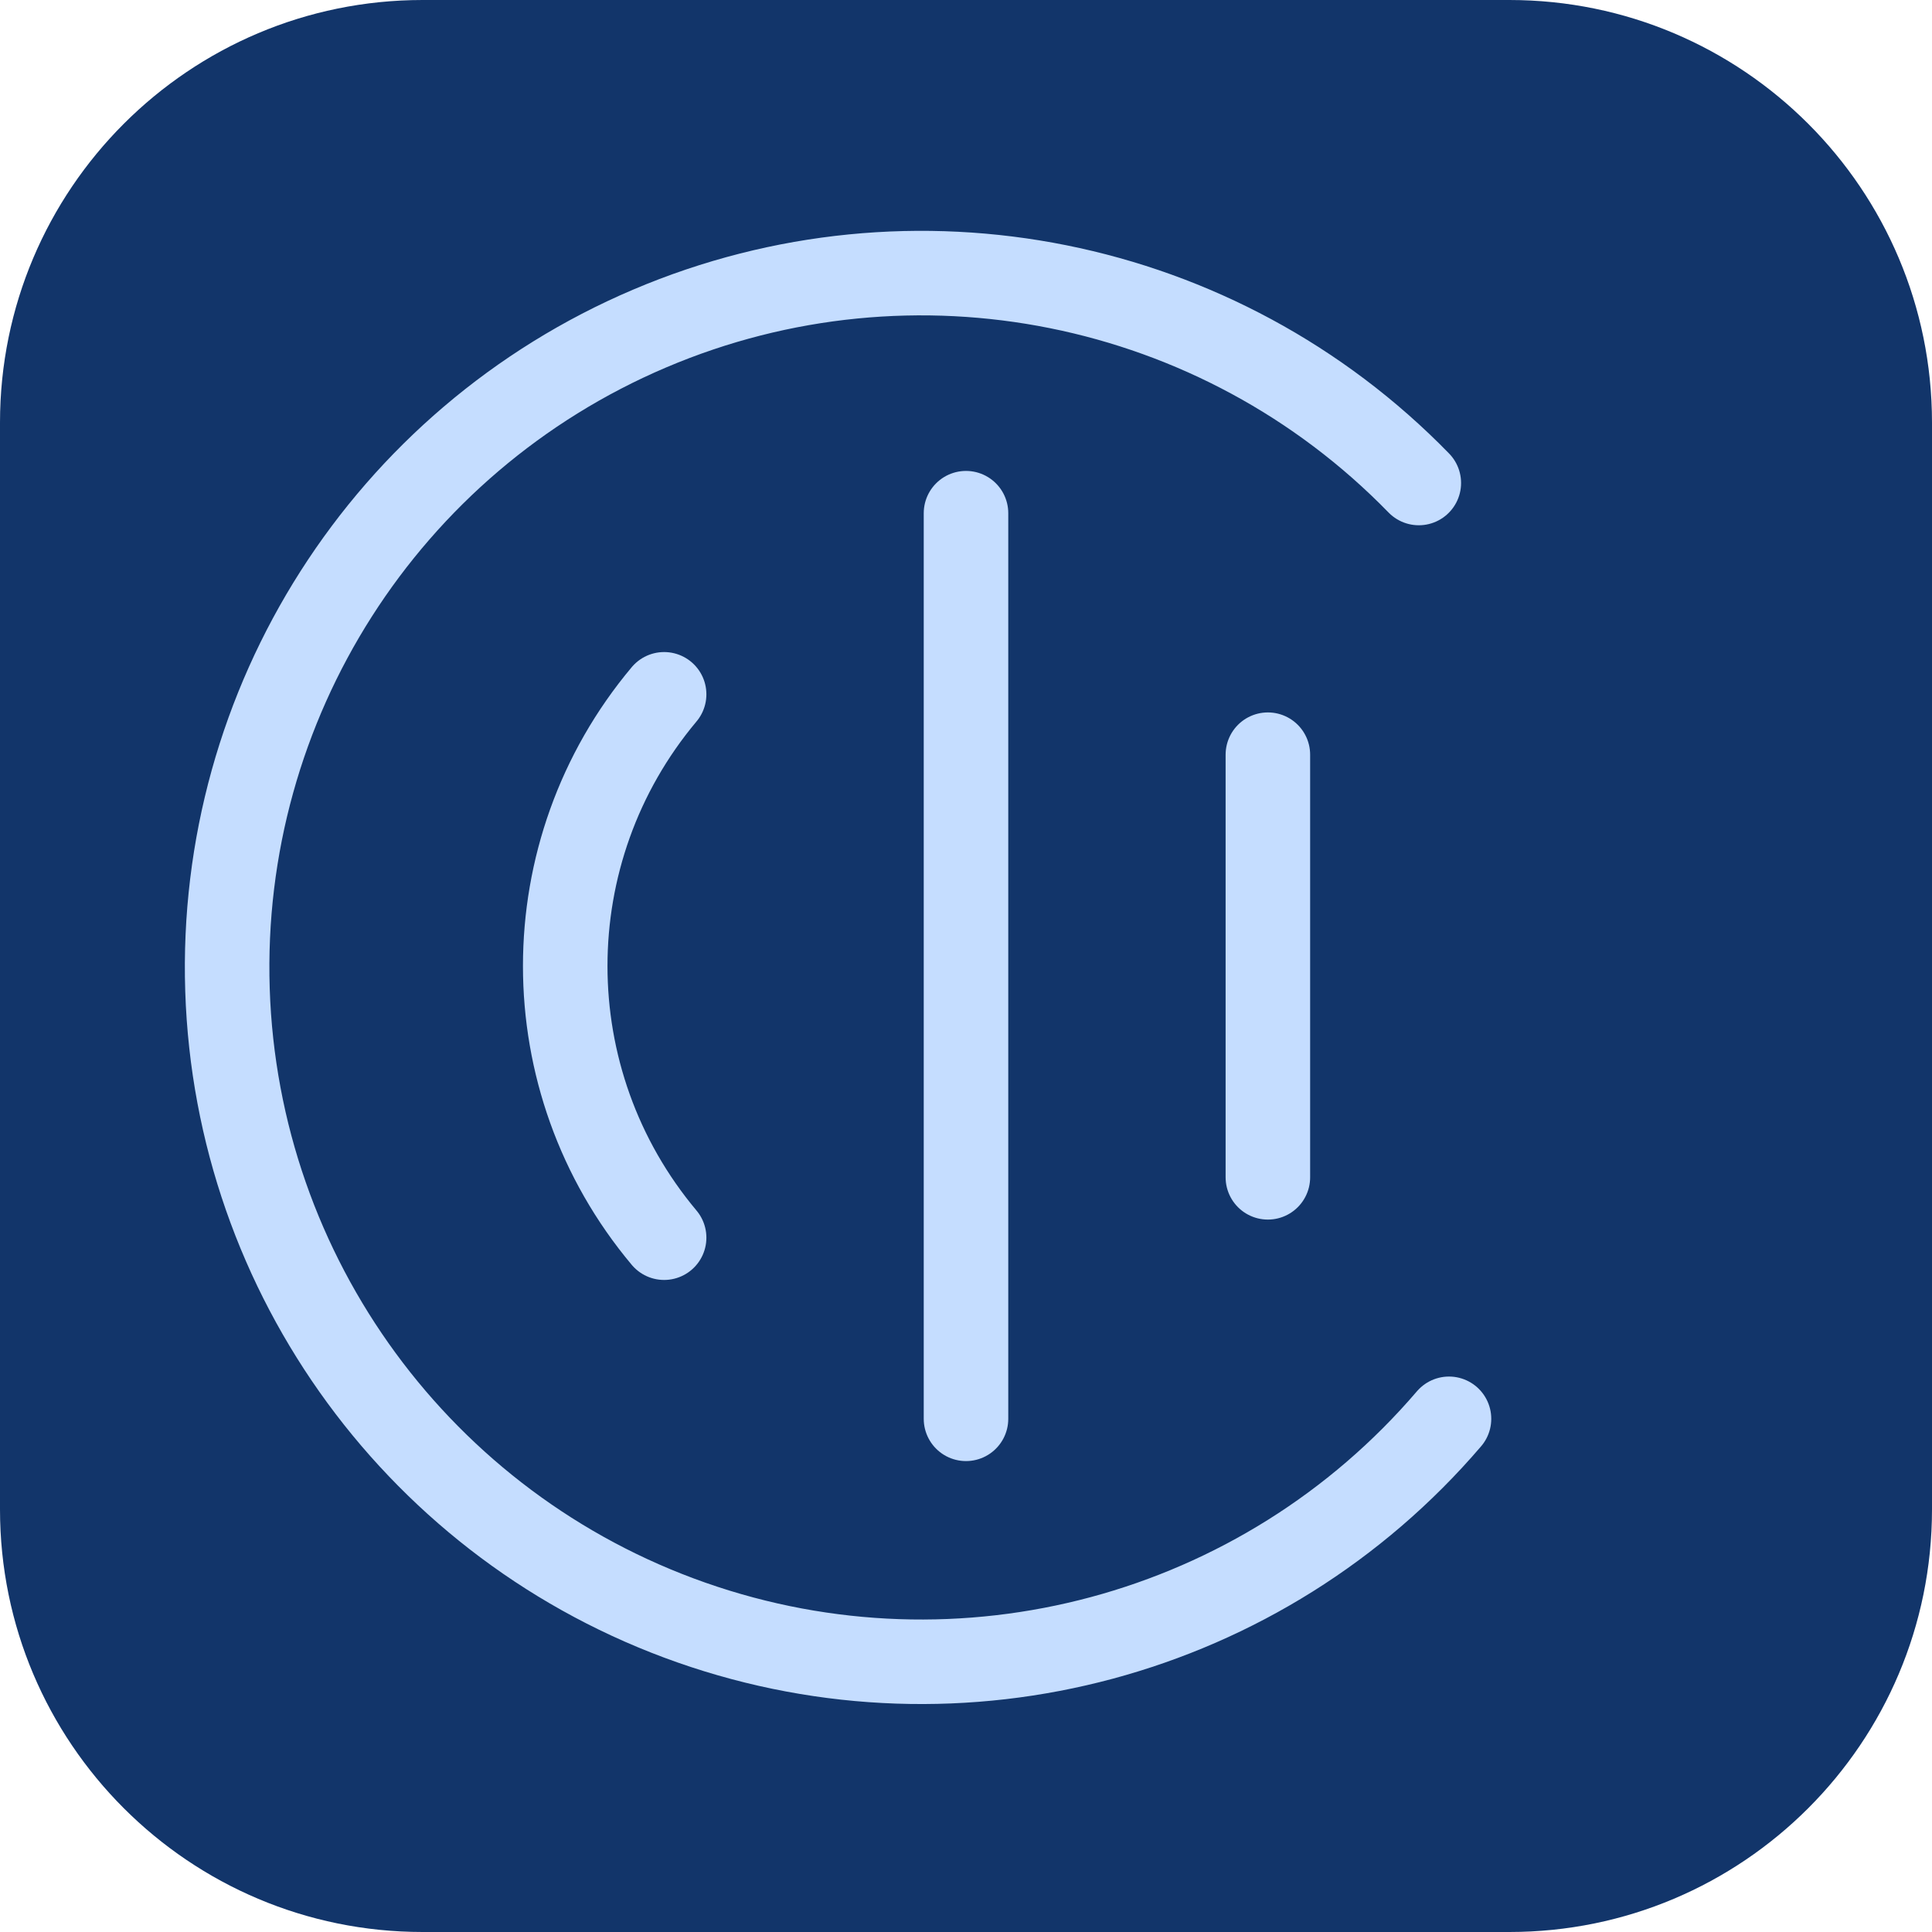
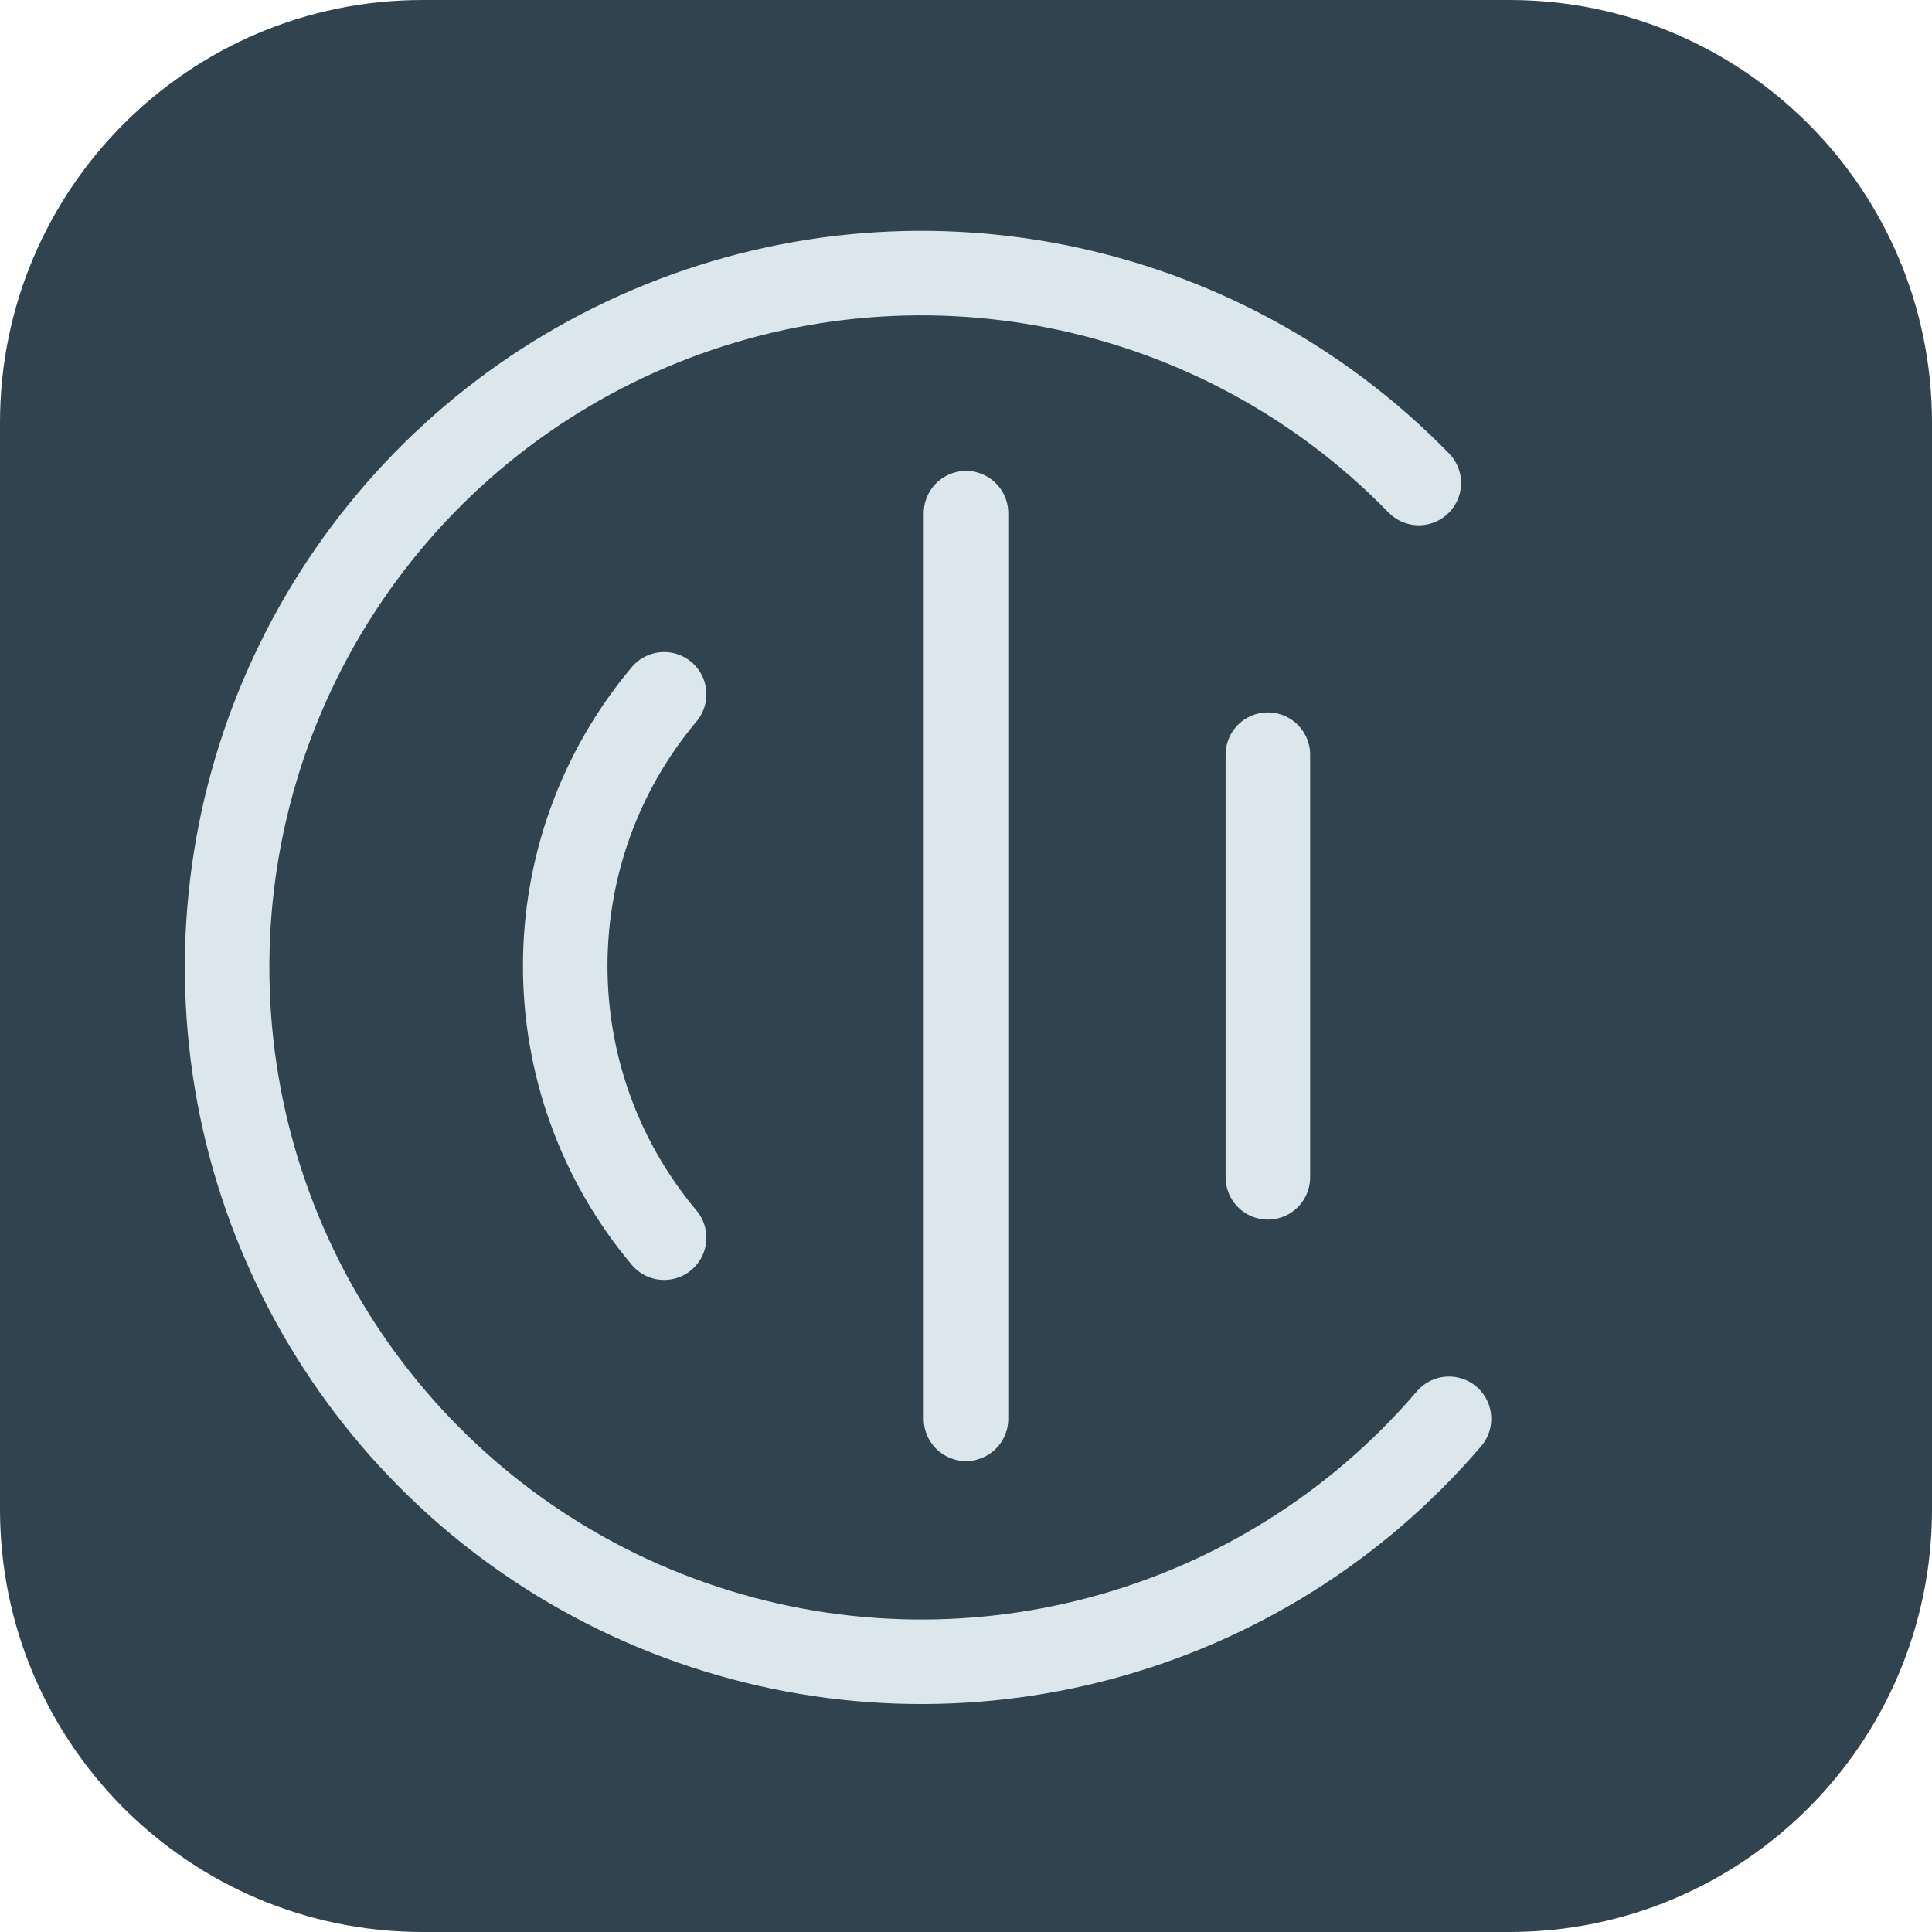
<svg xmlns="http://www.w3.org/2000/svg" viewBox="0 0 64 64">
-   <rect width="64" height="64" rx="14" fill="#12356a" />
-   <path d="M47 16a23 23 0 1 0 1 31M22 23a14 14 0 0 0 0 18M32 17v30M42 25v14" fill="none" stroke="#c5ddff" stroke-width="2.8" stroke-linecap="round" />
+   <rect width="64" height="64" rx="14" fill="#30434e" />
+   <path d="M47 16a23 23 0 1 0 1 31M22 23a14 14 0 0 0 0 18M32 17v30M42 25v14" fill="none" stroke="#dce7ed" stroke-width="2.8" stroke-linecap="round" />
</svg>
